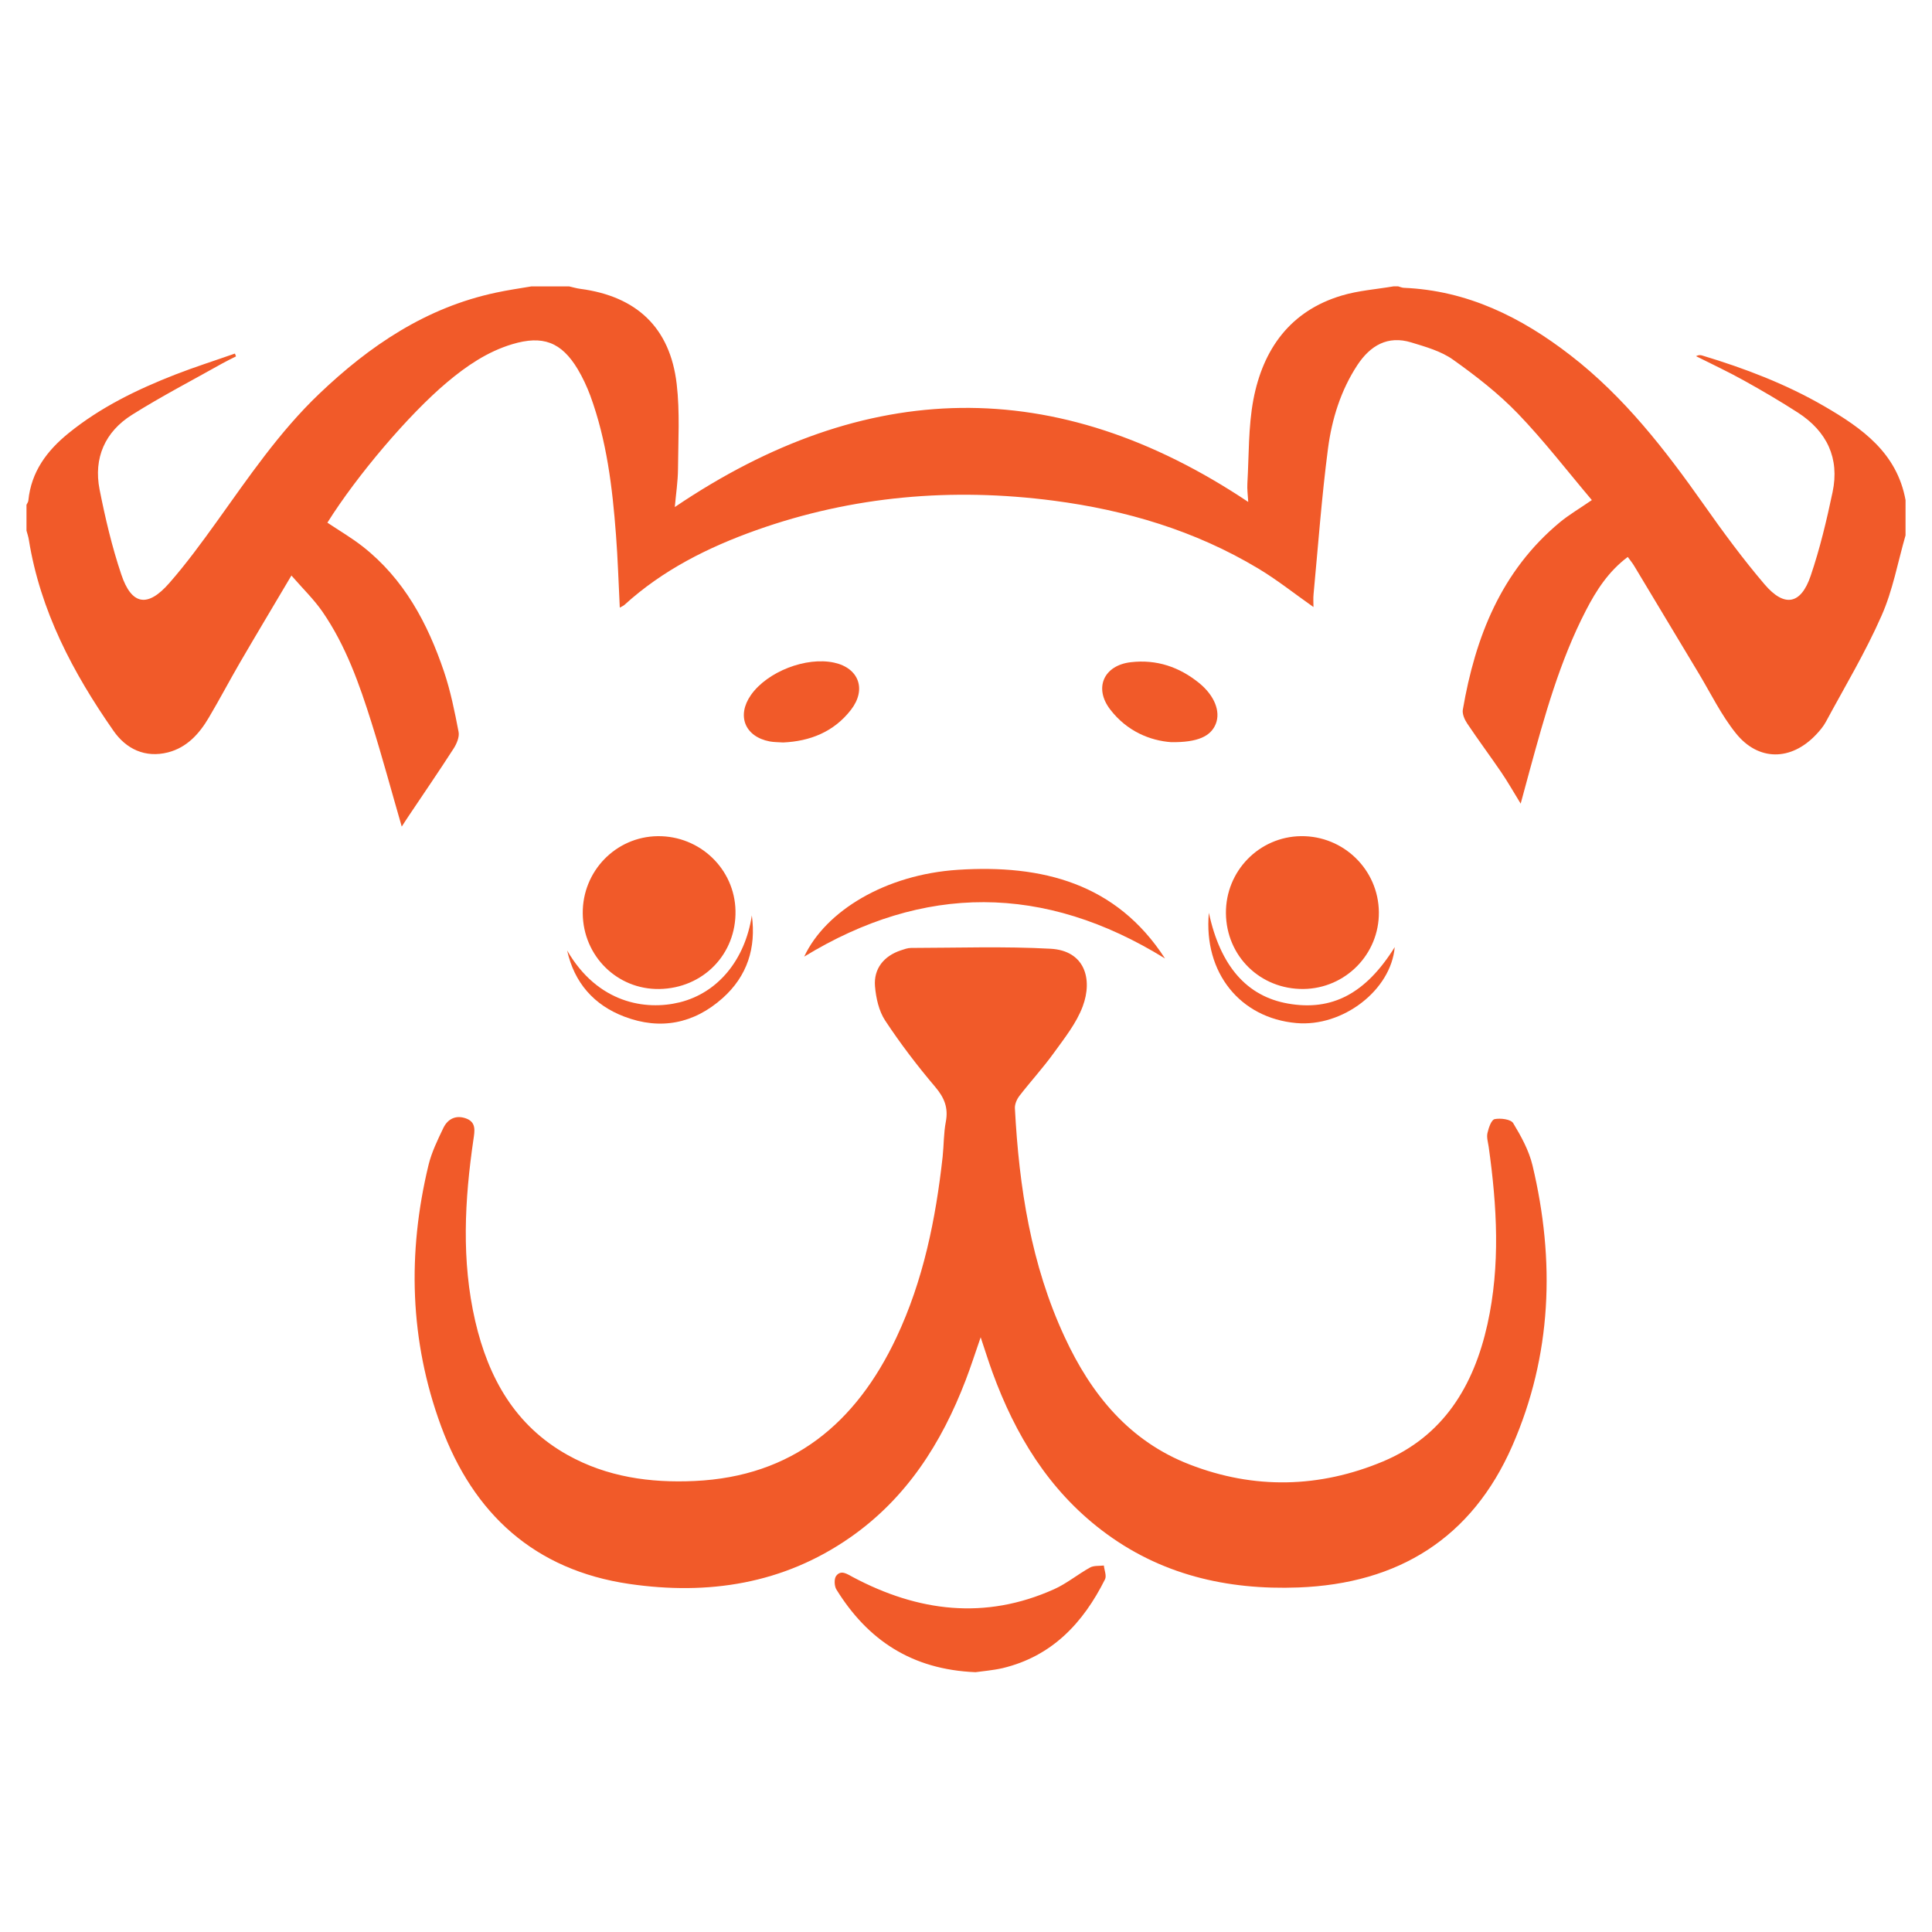
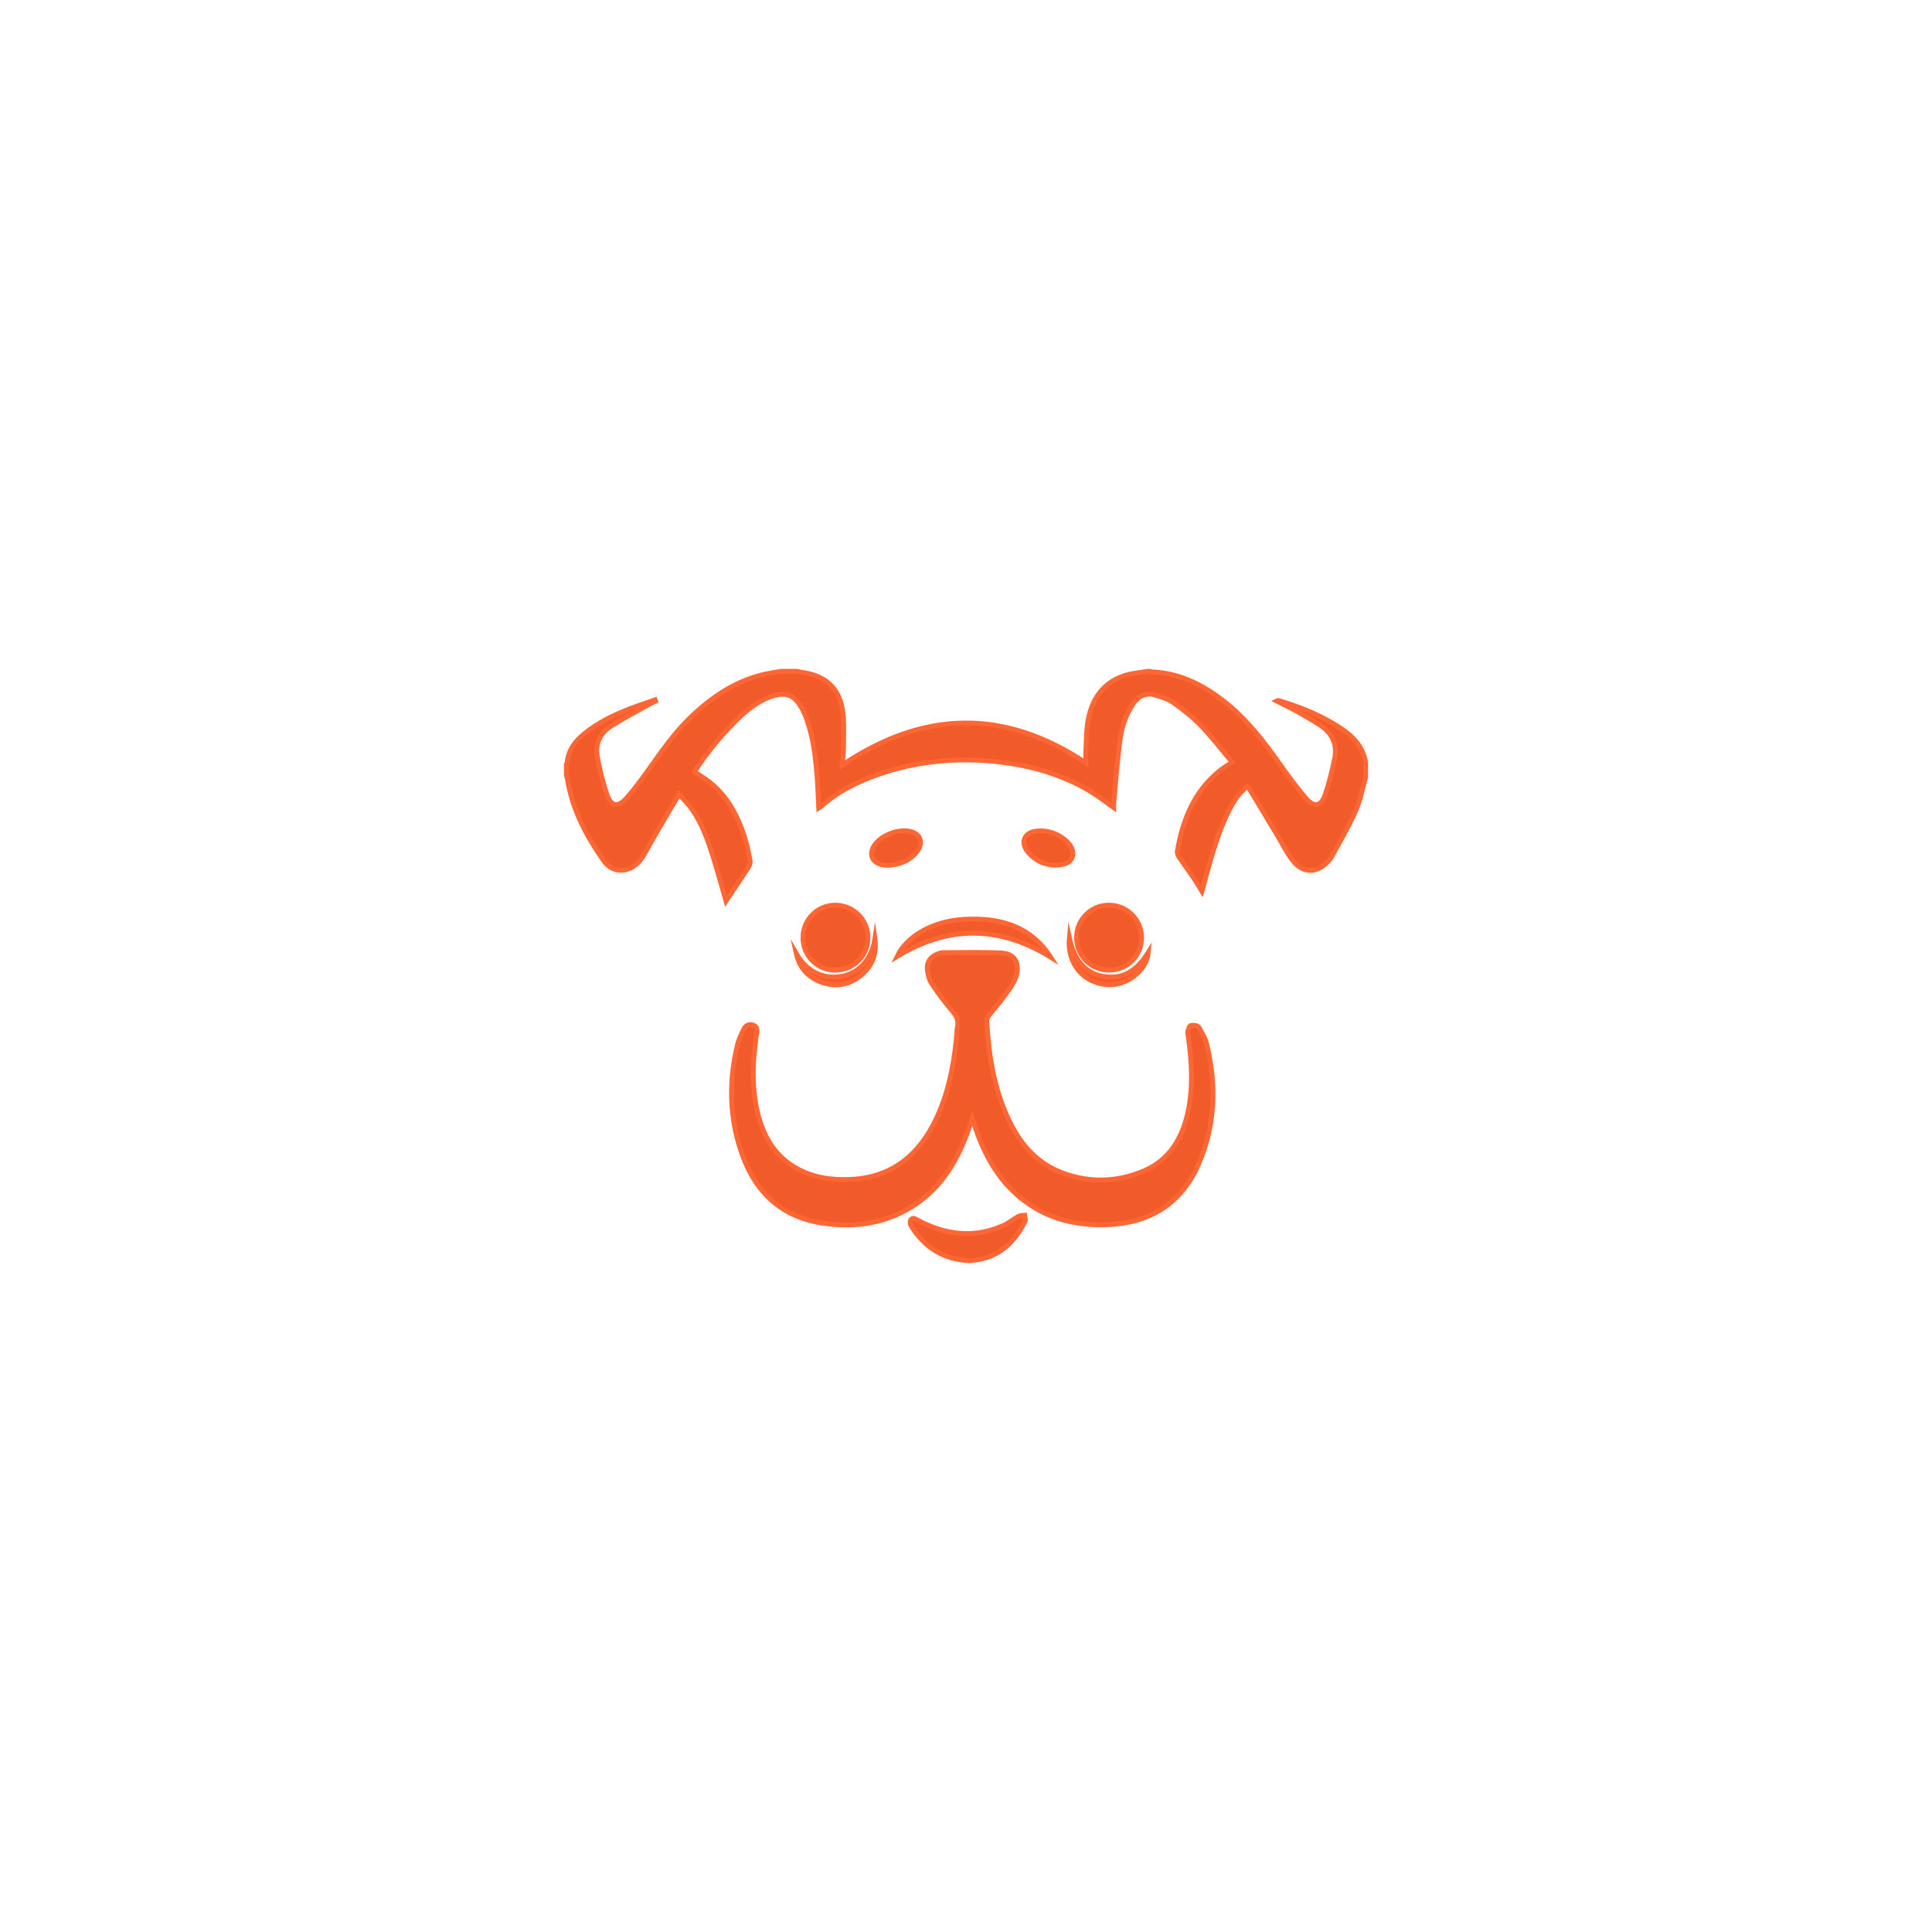
<svg xmlns="http://www.w3.org/2000/svg" version="1.1" id="Layer_1" x="0px" y="0px" width="100px" height="100px" viewBox="0 0 100 100" enable-background="new 0 0 100 100" xml:space="preserve">
  <g>
    <g>
-       <path fill-rule="evenodd" clip-rule="evenodd" fill="#F15A29" d="M98.63,27.711c-0.402,1.393-0.66,2.853-1.246,4.167    c-0.826,1.881-1.893,3.658-2.871,5.473c-0.129,0.244-0.32,0.468-0.514,0.674c-1.289,1.363-2.982,1.388-4.152-0.073    c-0.754-0.939-1.291-2.048-1.914-3.087c-1.119-1.854-2.227-3.714-3.346-5.57c-0.088-0.152-0.209-0.292-0.334-0.467    c-0.998,0.745-1.629,1.728-2.168,2.772c-1.357,2.628-2.137,5.457-2.912,8.287c-0.143,0.523-0.281,1.045-0.463,1.709    c-0.375-0.609-0.666-1.125-0.998-1.613c-0.582-0.854-1.197-1.679-1.771-2.537c-0.135-0.201-0.262-0.491-0.225-0.713    c0.646-3.76,1.982-7.174,5.02-9.698c0.477-0.395,1.021-0.711,1.658-1.151c-1.279-1.512-2.475-3.069-3.828-4.476    c-1.004-1.042-2.168-1.946-3.35-2.787c-0.621-0.445-1.42-0.668-2.166-0.896c-1.225-0.376-2.127,0.163-2.793,1.172    c-0.861,1.312-1.32,2.796-1.52,4.318c-0.328,2.506-0.51,5.03-0.748,7.547c-0.021,0.21-0.004,0.427-0.004,0.658    c-0.992-0.697-1.891-1.416-2.869-2c-3.266-1.958-6.84-3.017-10.586-3.506c-5.242-0.682-10.388-0.249-15.391,1.529    c-2.496,0.89-4.837,2.061-6.819,3.867c-0.056,0.049-0.131,0.078-0.24,0.142c-0.064-1.284-0.102-2.53-0.197-3.77    c-0.185-2.448-0.477-4.876-1.328-7.2c-0.177-0.475-0.394-0.938-0.65-1.37c-0.849-1.414-1.813-1.77-3.393-1.296    c-1.287,0.387-2.37,1.128-3.382,1.98c-1.968,1.653-4.658,4.819-6.184,7.257c0.61,0.409,1.252,0.783,1.83,1.236    c2.135,1.677,3.358,3.967,4.207,6.478c0.34,1.009,0.551,2.064,0.753,3.114c0.053,0.267-0.101,0.622-0.262,0.872    c-0.754,1.173-1.546,2.323-2.322,3.483c-0.11,0.159-0.211,0.325-0.358,0.548c-0.536-1.85-1.011-3.618-1.561-5.368    c-0.632-2.011-1.334-4-2.542-5.753c-0.438-0.634-1.005-1.182-1.607-1.874c-0.954,1.613-1.817,3.051-2.66,4.499    c-0.549,0.946-1.058,1.915-1.615,2.855c-0.493,0.838-1.133,1.548-2.116,1.801c-1.186,0.299-2.163-0.179-2.816-1.113    c-2.102-3.011-3.795-6.216-4.386-9.904c-0.024-0.156-0.08-0.31-0.12-0.462c0-0.444,0-0.893,0-1.338    c0.032-0.071,0.09-0.139,0.096-0.215c0.147-1.495,0.96-2.583,2.088-3.496c1.655-1.341,3.544-2.257,5.508-3.025    c1.021-0.398,2.067-0.729,3.097-1.091c0.018,0.048,0.036,0.096,0.056,0.147c-0.23,0.116-0.462,0.227-0.691,0.354    c-1.567,0.881-3.166,1.71-4.688,2.667c-1.398,0.876-2.003,2.233-1.683,3.868c0.294,1.483,0.643,2.971,1.125,4.401    c0.531,1.589,1.365,1.724,2.484,0.442c0.878-1.001,1.669-2.084,2.448-3.167c1.652-2.304,3.242-4.653,5.308-6.625    c2.619-2.5,5.541-4.472,9.147-5.239c0.609-0.133,1.229-0.22,1.844-0.325c0.65,0,1.298,0,1.944,0    c0.196,0.043,0.389,0.104,0.586,0.128c2.915,0.386,4.644,2.009,4.985,4.922c0.172,1.457,0.077,2.947,0.068,4.42    c-0.006,0.633-0.105,1.267-0.165,1.952c9.869-6.677,19.724-6.917,29.681-0.264c-0.02-0.356-0.064-0.661-0.045-0.958    c0.084-1.45,0.045-2.922,0.311-4.339c0.498-2.61,1.904-4.591,4.574-5.387c0.861-0.258,1.785-0.323,2.678-0.475    c0.082,0,0.16,0,0.244,0c0.096,0.025,0.191,0.071,0.289,0.075c3.291,0.139,6.076,1.518,8.627,3.493    c2.777,2.146,4.889,4.874,6.891,7.713c1,1.42,2.033,2.828,3.162,4.15c1.025,1.199,1.877,1.034,2.379-0.447    c0.48-1.411,0.828-2.875,1.135-4.334c0.371-1.76-0.297-3.145-1.791-4.113c-0.914-0.588-1.857-1.143-2.812-1.672    c-0.805-0.448-1.641-0.837-2.465-1.252c0.127-0.066,0.229-0.063,0.32-0.034c2.193,0.661,4.328,1.471,6.316,2.625    c1.957,1.135,3.762,2.411,4.209,4.859C98.63,26.495,98.63,27.102,98.63,27.711z" />
-       <path fill-rule="evenodd" clip-rule="evenodd" fill="#F15A29" d="M50.759,69.217c-0.285,0.819-0.508,1.526-0.776,2.22    c-1.248,3.26-3.067,6.115-5.98,8.143c-3.461,2.41-7.347,2.998-11.426,2.405c-4.904-0.715-8.078-3.626-9.752-8.179    c-1.623-4.417-1.745-8.95-0.644-13.509c0.161-0.661,0.469-1.291,0.764-1.908c0.24-0.502,0.691-0.697,1.22-0.482    c0.486,0.2,0.404,0.643,0.343,1.051c-0.46,3.146-0.633,6.291,0.09,9.422c0.681,2.935,2.056,5.406,4.779,6.929    c2.044,1.142,4.278,1.454,6.576,1.347c5.061-0.233,8.354-2.992,10.442-7.42c1.396-2.961,2.038-6.128,2.396-9.363    c0.064-0.604,0.051-1.218,0.165-1.812c0.137-0.725-0.077-1.245-0.551-1.805c-0.927-1.092-1.8-2.238-2.589-3.433    c-0.326-0.495-0.474-1.163-0.526-1.768c-0.077-0.916,0.46-1.574,1.337-1.865c0.172-0.057,0.352-0.125,0.529-0.125    c2.409-0.004,4.819-0.089,7.224,0.042c1.768,0.097,2.188,1.569,1.662,2.981c-0.322,0.866-0.939,1.64-1.49,2.403    c-0.555,0.772-1.201,1.475-1.785,2.229c-0.135,0.174-0.246,0.431-0.236,0.641c0.215,4.091,0.834,8.099,2.578,11.85    c1.369,2.958,3.344,5.385,6.469,6.592c3.334,1.295,6.719,1.218,10.01-0.16c3.125-1.312,4.693-3.908,5.402-7.1    c0.676-3.05,0.494-6.117,0.064-9.184c-0.035-0.236-0.115-0.495-0.062-0.718c0.061-0.266,0.199-0.679,0.371-0.715    c0.307-0.061,0.838,0.006,0.959,0.207c0.414,0.684,0.816,1.418,1,2.186c1.178,4.939,1.006,9.829-1.045,14.516    c-2.094,4.783-5.9,7.138-11.074,7.332c-3.711,0.139-7.168-0.664-10.168-2.954c-2.766-2.107-4.488-4.957-5.662-8.172    C51.168,70.479,50.99,69.907,50.759,69.217z" />
-       <path fill-rule="evenodd" clip-rule="evenodd" fill="#F15A29" d="M34.124,51.191c-2.177,0.033-3.938-1.706-3.961-3.906    c-0.024-2.188,1.708-3.976,3.875-4.005c2.19-0.026,3.99,1.699,4.031,3.864C38.113,49.388,36.392,51.154,34.124,51.191z" />
-       <path fill-rule="evenodd" clip-rule="evenodd" fill="#F15A29" d="M67.47,51.19c-2.232,0.023-3.994-1.693-4.016-3.917    c-0.02-2.183,1.715-3.967,3.889-3.994c2.199-0.023,4.004,1.736,4.027,3.93C71.394,49.384,69.647,51.162,67.47,51.19z" />
-       <path fill-rule="evenodd" clip-rule="evenodd" fill="#F15A29" d="M50.491,86.552c-3.304-0.135-5.587-1.671-7.201-4.283    c-0.108-0.178-0.123-0.553-0.008-0.704c0.256-0.329,0.567-0.089,0.859,0.063c3.375,1.795,6.845,2.234,10.418,0.63    c0.654-0.293,1.229-0.774,1.861-1.123c0.195-0.11,0.475-0.075,0.715-0.104c0.025,0.241,0.15,0.532,0.061,0.712    c-1.131,2.265-2.748,3.991-5.311,4.602C51.378,86.459,50.85,86.5,50.491,86.552z" />
-       <path fill-rule="evenodd" clip-rule="evenodd" fill="#F15A29" d="M60.3,49.611c-6.264-3.876-12.5-3.864-18.675-0.097    c1.106-2.362,4.206-4.25,7.96-4.493C53.94,44.739,57.782,45.716,60.3,49.611z" />
-       <path fill-rule="evenodd" clip-rule="evenodd" fill="#F15A29" d="M60.616,38.414c-1.074-0.077-2.283-0.556-3.152-1.691    c-0.855-1.11-0.336-2.283,1.064-2.447c1.34-0.156,2.516,0.245,3.549,1.085c0.789,0.649,1.104,1.462,0.854,2.102    C62.675,38.108,61.999,38.433,60.616,38.414z" />
-       <path fill-rule="evenodd" clip-rule="evenodd" fill="#F15A29" d="M40.536,38.43c-0.257-0.018-0.479-0.013-0.699-0.054    c-1.283-0.247-1.719-1.333-0.967-2.405c0.851-1.21,2.86-1.99,4.312-1.671c1.269,0.279,1.682,1.382,0.864,2.44    C43.158,37.886,41.925,38.368,40.536,38.43z" />
-       <path fill-rule="evenodd" clip-rule="evenodd" fill="#F15A29" d="M62.571,47.245c0.596,2.775,1.975,4.326,4.094,4.699    c2.281,0.403,4.029-0.519,5.525-2.92c-0.188,2.22-2.682,4.144-5.092,3.929C64.196,52.697,62.284,50.348,62.571,47.245z" />
-       <path fill-rule="evenodd" clip-rule="evenodd" fill="#F15A29" d="M38.915,47.381c0.229,1.681-0.237,3.146-1.516,4.285    c-1.484,1.323-3.223,1.662-5.079,0.956c-1.581-0.599-2.595-1.757-2.965-3.424c1.584,2.73,4.054,3.115,5.819,2.684    C37.151,51.393,38.562,49.696,38.915,47.381z" />
+       <path fill="#F15A29" stroke="#FF6633" stroke-width="0.25" stroke-miterlimit="10" d="M70.684,40.228    c-0.17,0.593-0.279,1.214-0.529,1.772c-0.352,0.8-0.805,1.556-1.221,2.328c-0.055,0.104-0.137,0.198-0.219,0.286    c-0.549,0.58-1.268,0.591-1.766-0.03c-0.322-0.399-0.551-0.871-0.814-1.313c-0.477-0.789-0.947-1.58-1.424-2.369    c-0.037-0.064-0.09-0.124-0.143-0.198c-0.424,0.316-0.691,0.734-0.922,1.179c-0.576,1.118-0.908,2.321-1.238,3.524    c-0.061,0.223-0.119,0.444-0.197,0.728c-0.158-0.26-0.283-0.479-0.424-0.687c-0.248-0.363-0.51-0.714-0.754-1.079    c-0.057-0.085-0.111-0.209-0.096-0.304c0.275-1.599,0.844-3.051,2.137-4.124c0.201-0.168,0.434-0.303,0.705-0.49    c-0.545-0.643-1.055-1.305-1.629-1.903c-0.426-0.443-0.922-0.828-1.426-1.186c-0.264-0.189-0.604-0.284-0.922-0.381    c-0.52-0.16-0.904,0.069-1.188,0.498c-0.365,0.559-0.561,1.189-0.646,1.837c-0.139,1.065-0.217,2.139-0.318,3.21    c-0.01,0.089-0.002,0.182-0.002,0.279c-0.422-0.296-0.805-0.602-1.221-0.851c-1.389-0.832-2.91-1.283-4.502-1.491    c-2.229-0.289-4.417-0.105-6.546,0.65c-1.062,0.379-2.058,0.877-2.9,1.646c-0.023,0.021-0.056,0.033-0.102,0.061    c-0.027-0.547-0.043-1.076-0.084-1.604c-0.079-1.041-0.203-2.073-0.564-3.062c-0.076-0.202-0.168-0.399-0.277-0.583    c-0.36-0.602-0.771-0.753-1.443-0.552c-0.547,0.165-1.007,0.479-1.438,0.843c-0.837,0.703-1.981,2.05-2.631,3.087    c0.26,0.174,0.533,0.333,0.778,0.525c0.908,0.713,1.429,1.687,1.789,2.755c0.145,0.429,0.235,0.878,0.32,1.324    c0.023,0.114-0.043,0.265-0.11,0.372c-0.321,0.498-0.658,0.987-0.988,1.48c-0.047,0.068-0.09,0.139-0.152,0.233    c-0.228-0.787-0.43-1.539-0.664-2.283c-0.269-0.855-0.567-1.701-1.081-2.446c-0.187-0.271-0.427-0.503-0.684-0.798    c-0.405,0.687-0.772,1.298-1.131,1.914c-0.233,0.401-0.45,0.814-0.688,1.214c-0.209,0.356-0.481,0.658-0.899,0.766    c-0.505,0.128-0.92-0.075-1.198-0.473c-0.894-1.281-1.614-2.644-1.865-4.213c-0.011-0.066-0.034-0.132-0.051-0.196    c0-0.188,0-0.38,0-0.569c0.013-0.03,0.038-0.06,0.04-0.092c0.062-0.635,0.408-1.098,0.889-1.486    c0.704-0.57,1.508-0.96,2.343-1.287c0.435-0.169,0.879-0.31,1.317-0.464c0.007,0.021,0.015,0.041,0.023,0.062    c-0.098,0.05-0.196,0.097-0.294,0.15c-0.666,0.375-1.347,0.728-1.994,1.135c-0.595,0.372-0.852,0.95-0.716,1.646    c0.125,0.631,0.274,1.264,0.479,1.872c0.227,0.675,0.581,0.732,1.057,0.188c0.374-0.426,0.71-0.887,1.042-1.347    c0.702-0.98,1.379-1.979,2.257-2.818c1.114-1.063,2.357-1.902,3.891-2.229c0.259-0.057,0.523-0.094,0.784-0.138    c0.276,0,0.553,0,0.827,0c0.084,0.018,0.165,0.044,0.249,0.055c1.24,0.164,1.976,0.854,2.12,2.093    c0.073,0.62,0.033,1.254,0.029,1.88c-0.003,0.27-0.045,0.539-0.07,0.831c4.198-2.841,8.39-2.942,12.624-0.113    c-0.008-0.15-0.027-0.28-0.018-0.407c0.035-0.616,0.018-1.242,0.131-1.845c0.213-1.11,0.811-1.953,1.947-2.292    c0.365-0.109,0.758-0.137,1.139-0.202c0.033,0,0.066,0,0.104,0c0.039,0.011,0.08,0.03,0.123,0.032    c1.398,0.059,2.584,0.646,3.668,1.485c1.182,0.913,2.08,2.073,2.932,3.281c0.426,0.604,0.865,1.202,1.346,1.765    c0.436,0.511,0.799,0.44,1.012-0.19c0.203-0.6,0.352-1.223,0.48-1.843c0.16-0.749-0.125-1.338-0.762-1.75    c-0.387-0.25-0.787-0.485-1.193-0.711c-0.344-0.19-0.699-0.355-1.049-0.532c0.053-0.028,0.096-0.026,0.135-0.015    c0.934,0.281,1.842,0.626,2.686,1.116c0.834,0.483,1.602,1.026,1.791,2.066C70.684,39.71,70.684,39.969,70.684,40.228z" />
+       <path fill="#F15A29" stroke="#FF6633" stroke-width="0.25" stroke-miterlimit="10" d="M50.323,57.882    c-0.121,0.348-0.217,0.648-0.331,0.944c-0.53,1.387-1.304,2.601-2.543,3.464c-1.472,1.024-3.125,1.275-4.859,1.021    c-2.086-0.304-3.437-1.541-4.147-3.478c-0.69-1.879-0.743-3.808-0.274-5.746c0.068-0.281,0.199-0.55,0.325-0.812    c0.102-0.213,0.294-0.296,0.519-0.204c0.206,0.085,0.172,0.273,0.146,0.447c-0.195,1.338-0.269,2.676,0.038,4.007    c0.29,1.249,0.875,2.3,2.033,2.948c0.869,0.486,1.819,0.619,2.797,0.573c2.153-0.1,3.554-1.273,4.441-3.156    c0.594-1.26,0.867-2.606,1.02-3.982c0.026-0.257,0.021-0.519,0.07-0.771c0.059-0.308-0.034-0.528-0.235-0.768    c-0.394-0.464-0.766-0.952-1.101-1.46c-0.139-0.21-0.201-0.494-0.224-0.752c-0.033-0.39,0.195-0.67,0.568-0.794    c0.073-0.023,0.149-0.053,0.226-0.053c1.024-0.002,2.049-0.037,3.072,0.018c0.752,0.042,0.93,0.668,0.707,1.269    c-0.138,0.368-0.4,0.698-0.634,1.022c-0.236,0.327-0.511,0.627-0.759,0.947c-0.059,0.074-0.105,0.183-0.101,0.272    c0.091,1.74,0.354,3.445,1.097,5.041c0.582,1.258,1.422,2.29,2.752,2.804c1.418,0.551,2.857,0.519,4.258-0.068    c1.328-0.559,1.996-1.662,2.297-3.021c0.287-1.297,0.209-2.602,0.027-3.906c-0.016-0.1-0.049-0.21-0.025-0.306    c0.025-0.113,0.082-0.288,0.156-0.304c0.131-0.026,0.357,0.003,0.408,0.088c0.176,0.291,0.348,0.604,0.426,0.93    c0.5,2.101,0.428,4.181-0.445,6.175c-0.891,2.034-2.51,3.036-4.711,3.118c-1.578,0.061-3.049-0.282-4.324-1.256    c-1.176-0.896-1.908-2.108-2.408-3.477C50.497,58.418,50.422,58.175,50.323,57.882z" />
+       <path fill="#F15A29" stroke="#FF6633" stroke-width="0.25" stroke-miterlimit="10" d="M43.247,50.215    c-0.926,0.014-1.674-0.727-1.685-1.662c-0.01-0.931,0.727-1.69,1.648-1.703c0.932-0.011,1.697,0.723,1.715,1.644    C44.944,49.447,44.212,50.199,43.247,50.215z" />
+       <path fill="#F15A29" stroke="#FF6633" stroke-width="0.25" stroke-miterlimit="10" d="M57.43,50.214    c-0.947,0.01-1.697-0.72-1.707-1.666c-0.01-0.929,0.729-1.688,1.654-1.699c0.936-0.01,1.703,0.739,1.713,1.672    C59.1,49.446,58.355,50.202,57.43,50.214z" />
+       <path fill="#F15A29" stroke="#FF6633" stroke-width="0.25" stroke-miterlimit="10" d="M50.209,65.255    c-1.405-0.058-2.377-0.711-3.062-1.821c-0.046-0.076-0.053-0.235-0.004-0.301c0.109-0.139,0.241-0.037,0.366,0.027    c1.435,0.764,2.911,0.95,4.431,0.269c0.277-0.125,0.521-0.329,0.791-0.478c0.082-0.047,0.201-0.032,0.303-0.045    c0.012,0.103,0.064,0.227,0.027,0.303c-0.48,0.964-1.169,1.698-2.26,1.958C50.586,65.215,50.361,65.232,50.209,65.255z" />
+       <path fill="#F15A29" stroke="#FF6633" stroke-width="0.25" stroke-miterlimit="10" d="M54.381,49.542    c-2.664-1.648-5.316-1.643-7.943-0.041c0.471-1.004,1.789-1.808,3.386-1.911C51.676,47.471,53.311,47.886,54.381,49.542z" />
+       <path fill="#F15A29" stroke="#FF6633" stroke-width="0.25" stroke-miterlimit="10" d="M54.516,44.78    c-0.457-0.033-0.971-0.236-1.342-0.72c-0.363-0.473-0.141-0.971,0.453-1.041c0.57-0.066,1.07,0.104,1.51,0.462    c0.336,0.276,0.471,0.622,0.363,0.895C55.391,44.65,55.104,44.788,54.516,44.78z" />
+       <path fill="#F15A29" stroke="#FF6633" stroke-width="0.25" stroke-miterlimit="10" d="M45.975,44.787    c-0.109-0.008-0.203-0.006-0.297-0.023c-0.546-0.104-0.731-0.566-0.411-1.022c0.361-0.515,1.216-0.847,1.834-0.711    c0.539,0.119,0.715,0.588,0.367,1.038C47.09,44.555,46.565,44.761,45.975,44.787z" />
+       <path fill="#F15A29" stroke="#FF6633" stroke-width="0.25" stroke-miterlimit="10" d="M55.348,48.536    c0.252,1.181,0.84,1.84,1.74,1.998c0.971,0.173,1.715-0.221,2.35-1.241c-0.08,0.944-1.141,1.763-2.166,1.671    C56.037,50.855,55.225,49.855,55.348,48.536z" />
+       <path fill="#F15A29" stroke="#FF6633" stroke-width="0.25" stroke-miterlimit="10" d="M45.285,48.594    c0.098,0.715-0.101,1.339-0.645,1.822c-0.631,0.563-1.371,0.707-2.16,0.407c-0.673-0.255-1.104-0.747-1.262-1.456    c0.674,1.16,1.725,1.324,2.476,1.141C44.535,50.3,45.135,49.579,45.285,48.594z" />
    </g>
  </g>
</svg>
